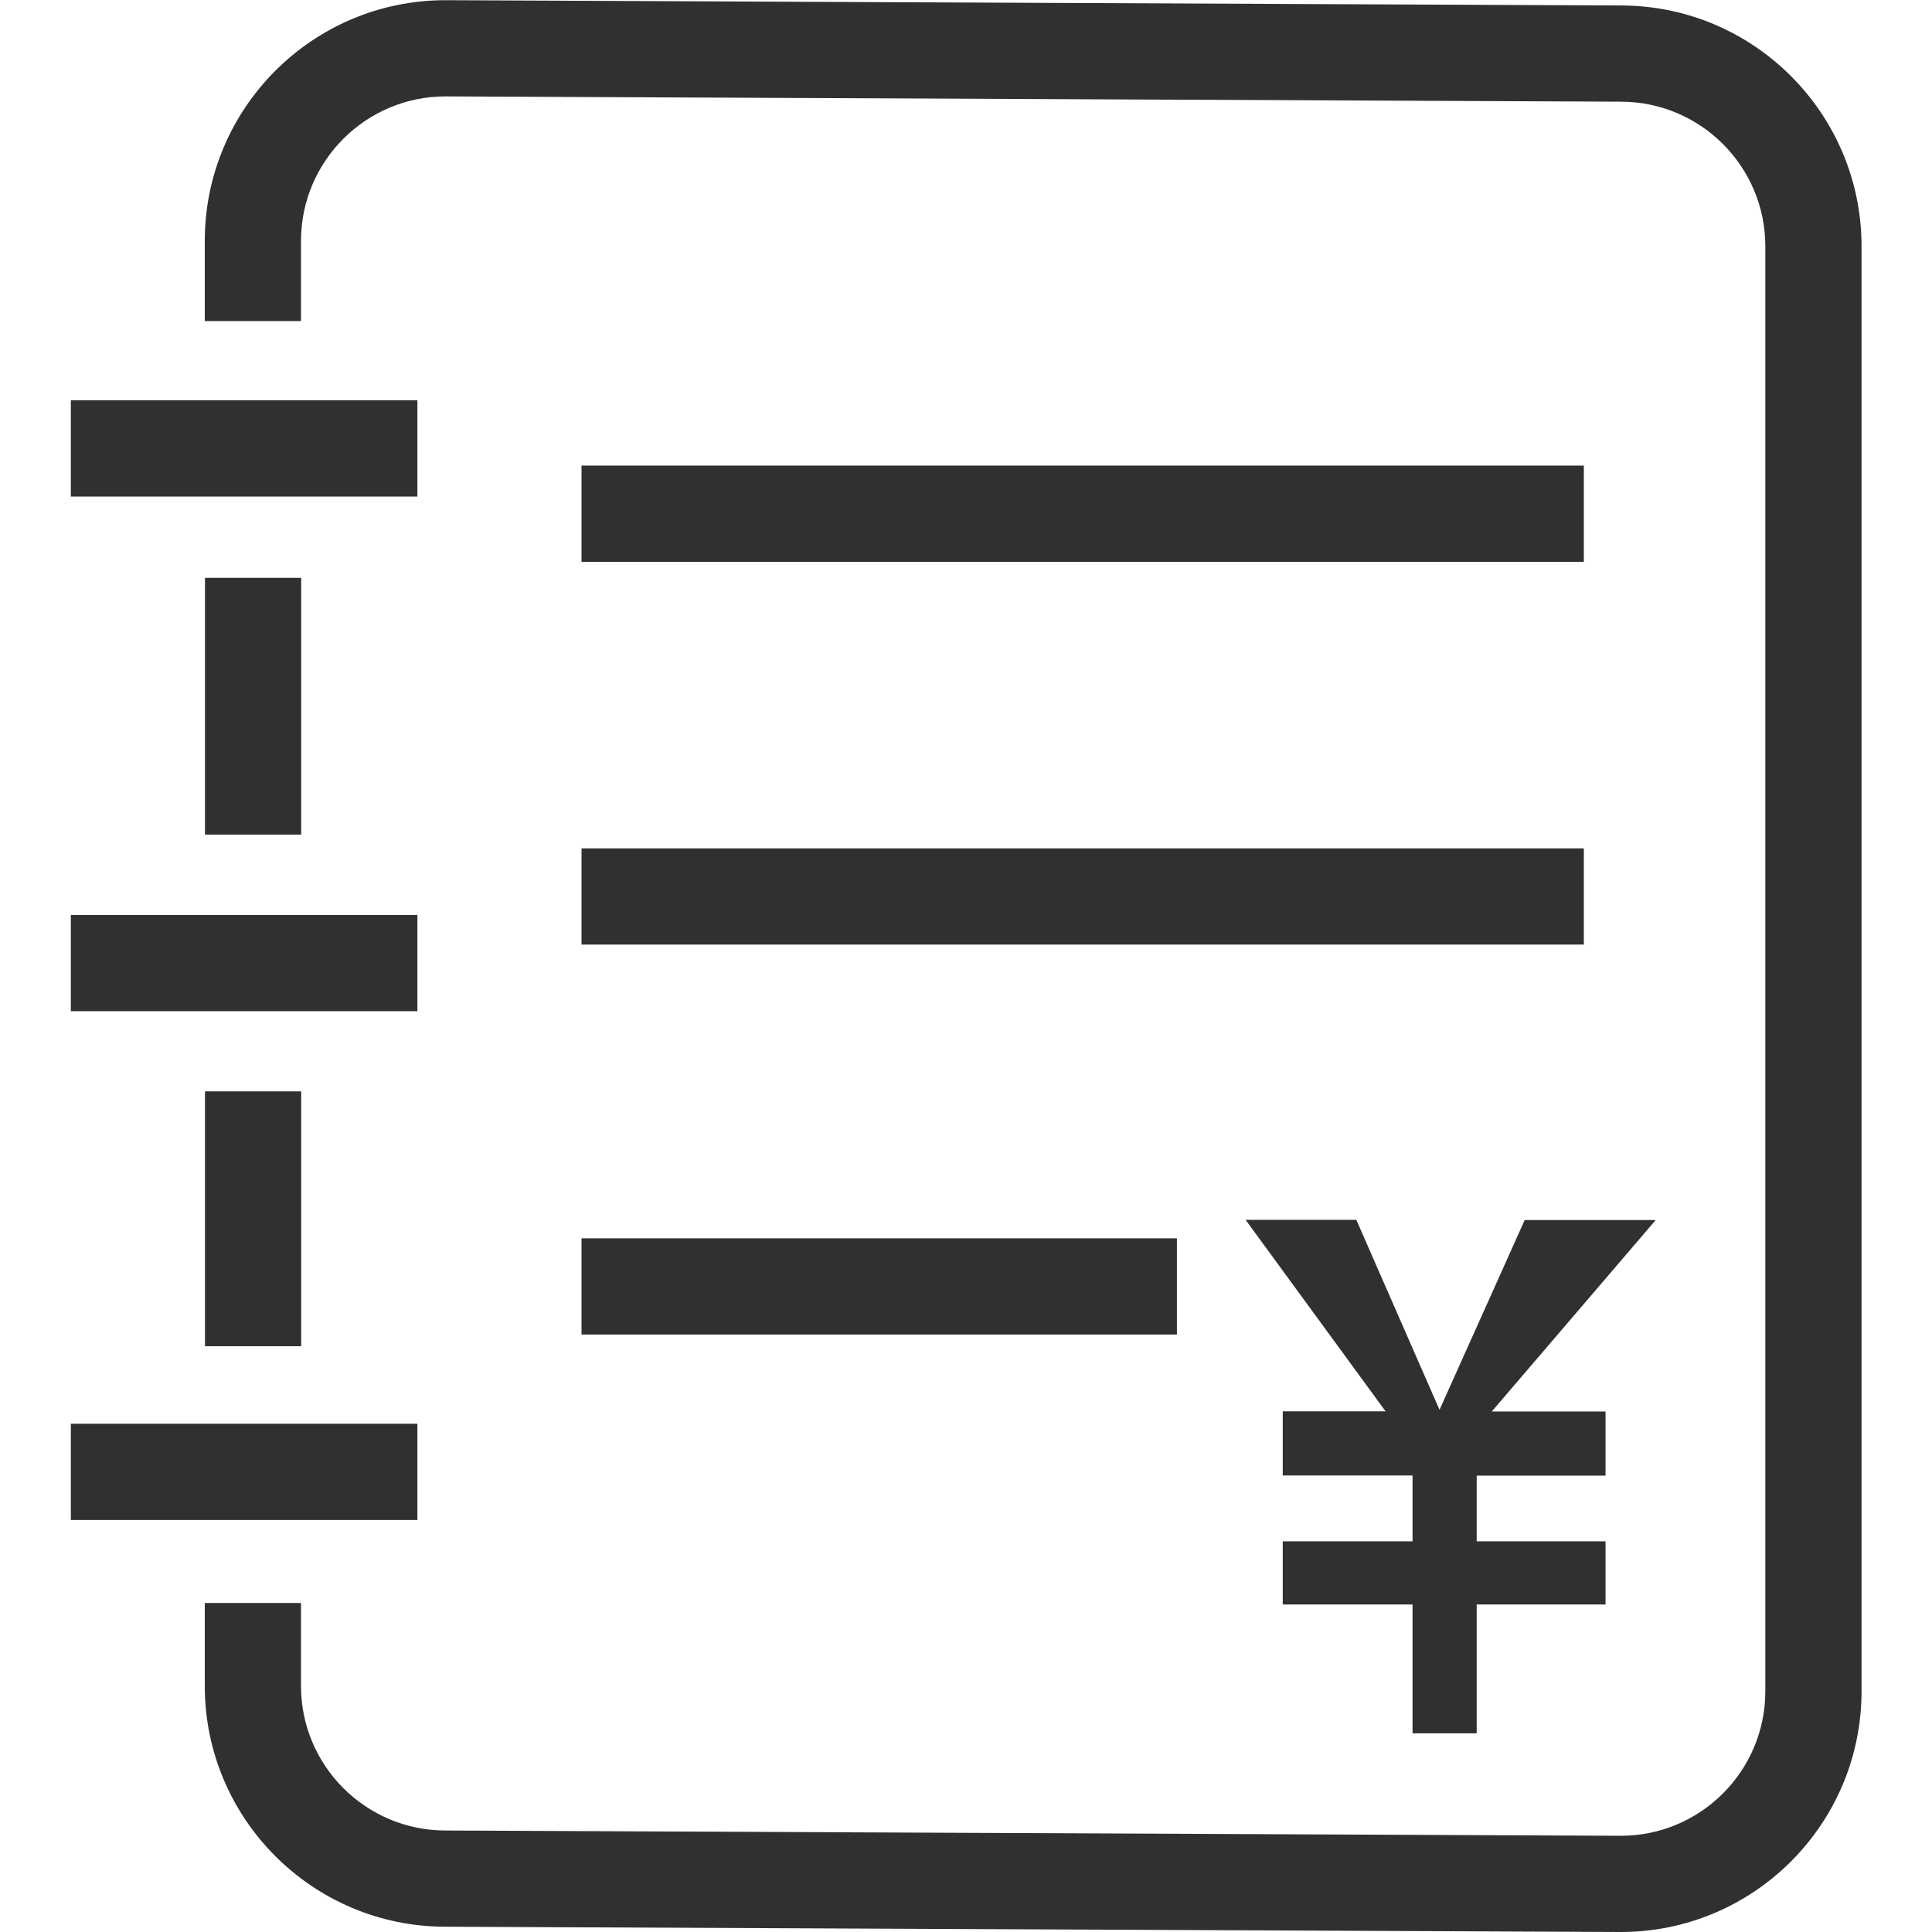
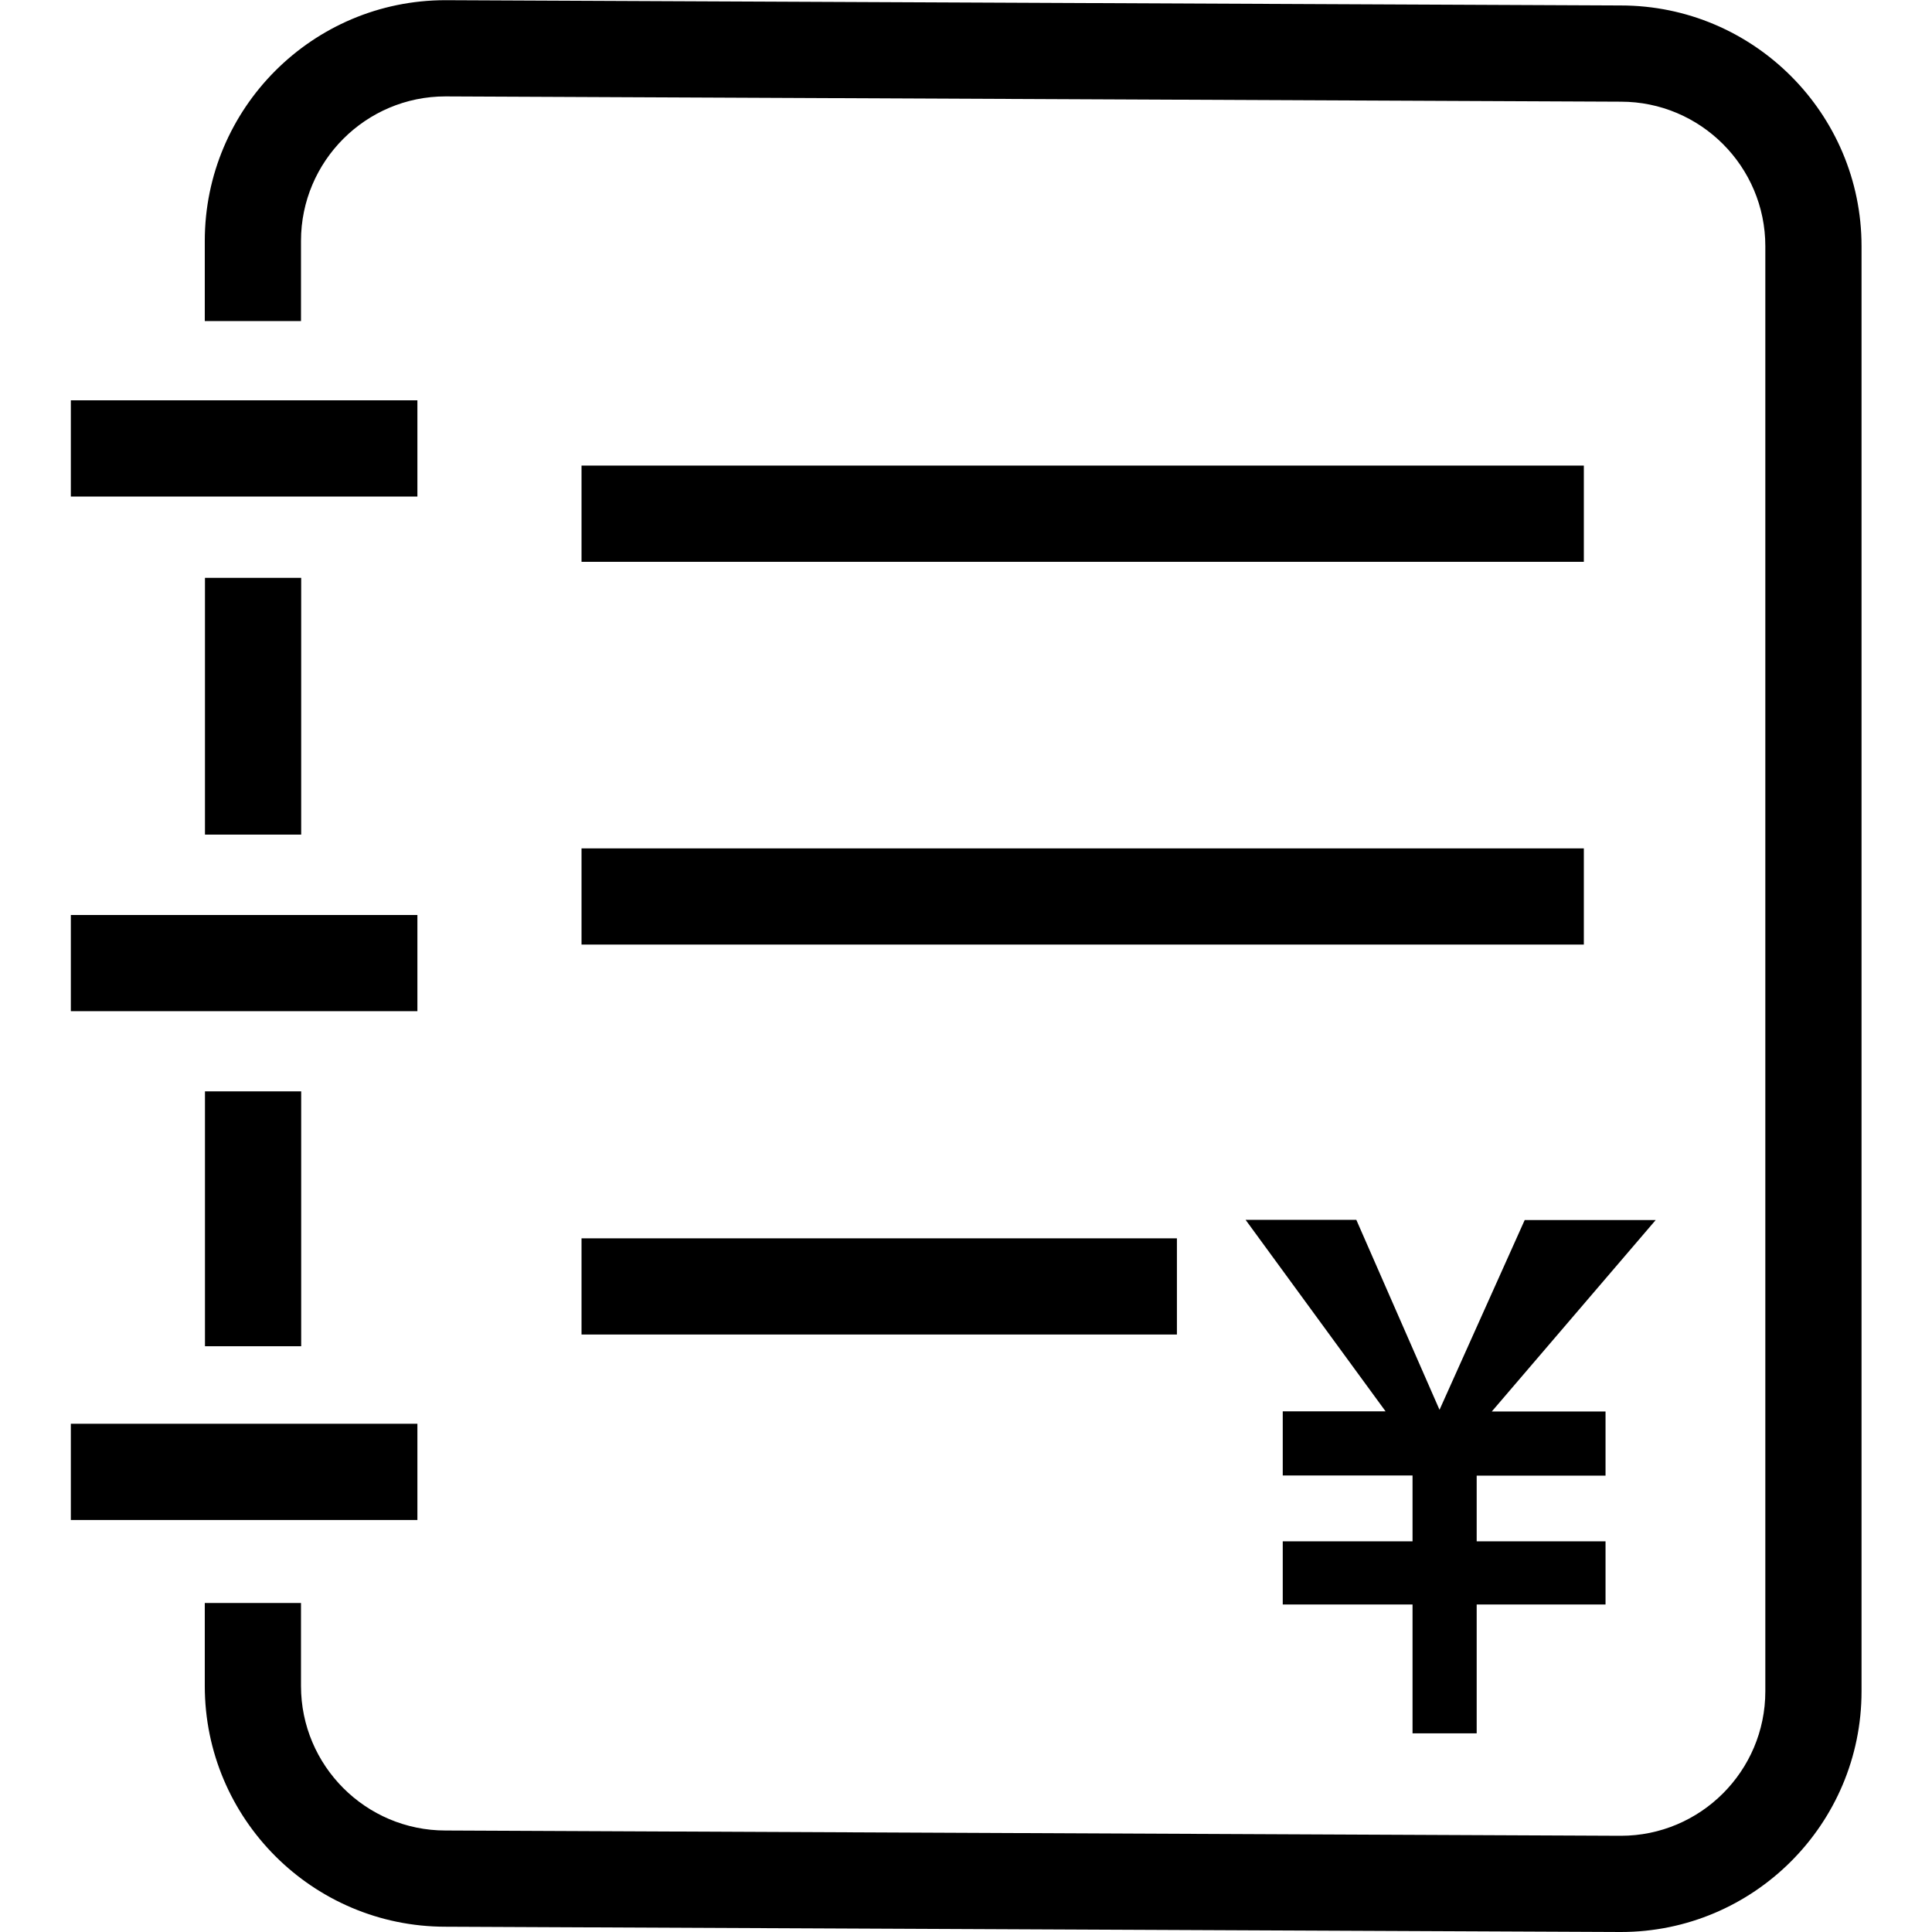
<svg xmlns="http://www.w3.org/2000/svg" t="1658562260378" class="icon" viewBox="0 0 1024 1024" version="1.1" p-id="873" width="200" height="200">
  <defs>
-     <style type="text/css">@font-face { font-family: feedback-iconfont; src: url("//at.alicdn.com/t/font_1031158_u69w8yhxdu.woff2?t=1630033759944") format("woff2"), url("//at.alicdn.com/t/font_1031158_u69w8yhxdu.woff?t=1630033759944") format("woff"), url("//at.alicdn.com/t/font_1031158_u69w8yhxdu.ttf?t=1630033759944") format("truetype"); }
- </style>
+     <style type="text/css">@font-face { font-family: feedback-iconfont; src:
+             url("//at.alicdn.com/t/font_1031158_u69w8yhxdu.woff2?t=1630033759944") format("woff2"),
+             url("//at.alicdn.com/t/font_1031158_u69w8yhxdu.woff?t=1630033759944") format("woff"),
+             url("//at.alicdn.com/t/font_1031158_u69w8yhxdu.ttf?t=1630033759944") format("truetype"); }
+         </style>
  </defs>
-   <path d="M108.639 306.27h50.995v136.087h-50.995zM108.639 578.444h50.995v135.087h-50.995z" fill="#303030" p-id="874" />
-   <path d="M986.654 130.487v765.925c0 70.393-57.194 127.588-127.588 127.588l-622.939-2.8c-70.393 0-127.588-57.194-127.588-127.588v-43.996h50.995v43.996c0 42.196 34.297 76.593 76.593 76.593l622.939 2.8c42.196 0 76.593-34.297 76.593-76.593v-765.925c0-42.196-34.297-76.593-76.593-76.593l-622.939-2.8c-42.196 0-76.593 34.297-76.593 76.593v42.496h-50.995v-42.496C108.539 57.294 165.734 0.1 236.127 0.1l622.939 2.8c70.393 0 127.588 57.294 127.588 127.588z" fill="#303030" p-id="875" />
-   <path d="M37.546 754.626h183.682v50.995H37.546zM37.546 212.179h183.682v50.995H37.546zM37.546 484.953h183.682v50.995H37.546zM308.22 449.656h531.248v50.995H308.22zM308.22 246.776h531.248v50.995H308.22zM308.22 656.336h315.569v50.995H308.22zM808.171 646.537L762.975 747.227l-44.096-100.69h-58.694l74.193 101.49h-54.495v33.997h68.793V816.92h-68.793v33.497h68.793v68.293h33.997v-68.293H850.967V816.92h-68.293v-34.797H850.967v-33.997h-60.294l86.892-101.49h-69.393z" fill="#303030" p-id="876" />
+   <path d="M108.639 306.27h50.995v136.087h-50.995zM108.639 578.444h50.995v135.087h-50.995z" p-id="874" />
+   <path d="M986.654 130.487v765.925c0 70.393-57.194 127.588-127.588 127.588l-622.939-2.8c-70.393 0-127.588-57.194-127.588-127.588v-43.996h50.995v43.996c0 42.196 34.297 76.593 76.593 76.593l622.939 2.8c42.196 0 76.593-34.297 76.593-76.593v-765.925c0-42.196-34.297-76.593-76.593-76.593l-622.939-2.8c-42.196 0-76.593 34.297-76.593 76.593v42.496h-50.995v-42.496C108.539 57.294 165.734 0.1 236.127 0.1l622.939 2.8c70.393 0 127.588 57.294 127.588 127.588z" p-id="875" />
+   <path d="M37.546 754.626h183.682v50.995H37.546zM37.546 212.179h183.682v50.995H37.546zM37.546 484.953h183.682v50.995H37.546zM308.22 449.656h531.248v50.995H308.22zM308.22 246.776h531.248v50.995H308.22zM308.22 656.336h315.569v50.995H308.22zM808.171 646.537L762.975 747.227l-44.096-100.69h-58.694l74.193 101.49h-54.495v33.997h68.793V816.92h-68.793v33.497h68.793v68.293h33.997v-68.293H850.967V816.92h-68.293v-34.797H850.967v-33.997h-60.294l86.892-101.49h-69.393z" p-id="876" />
</svg>
